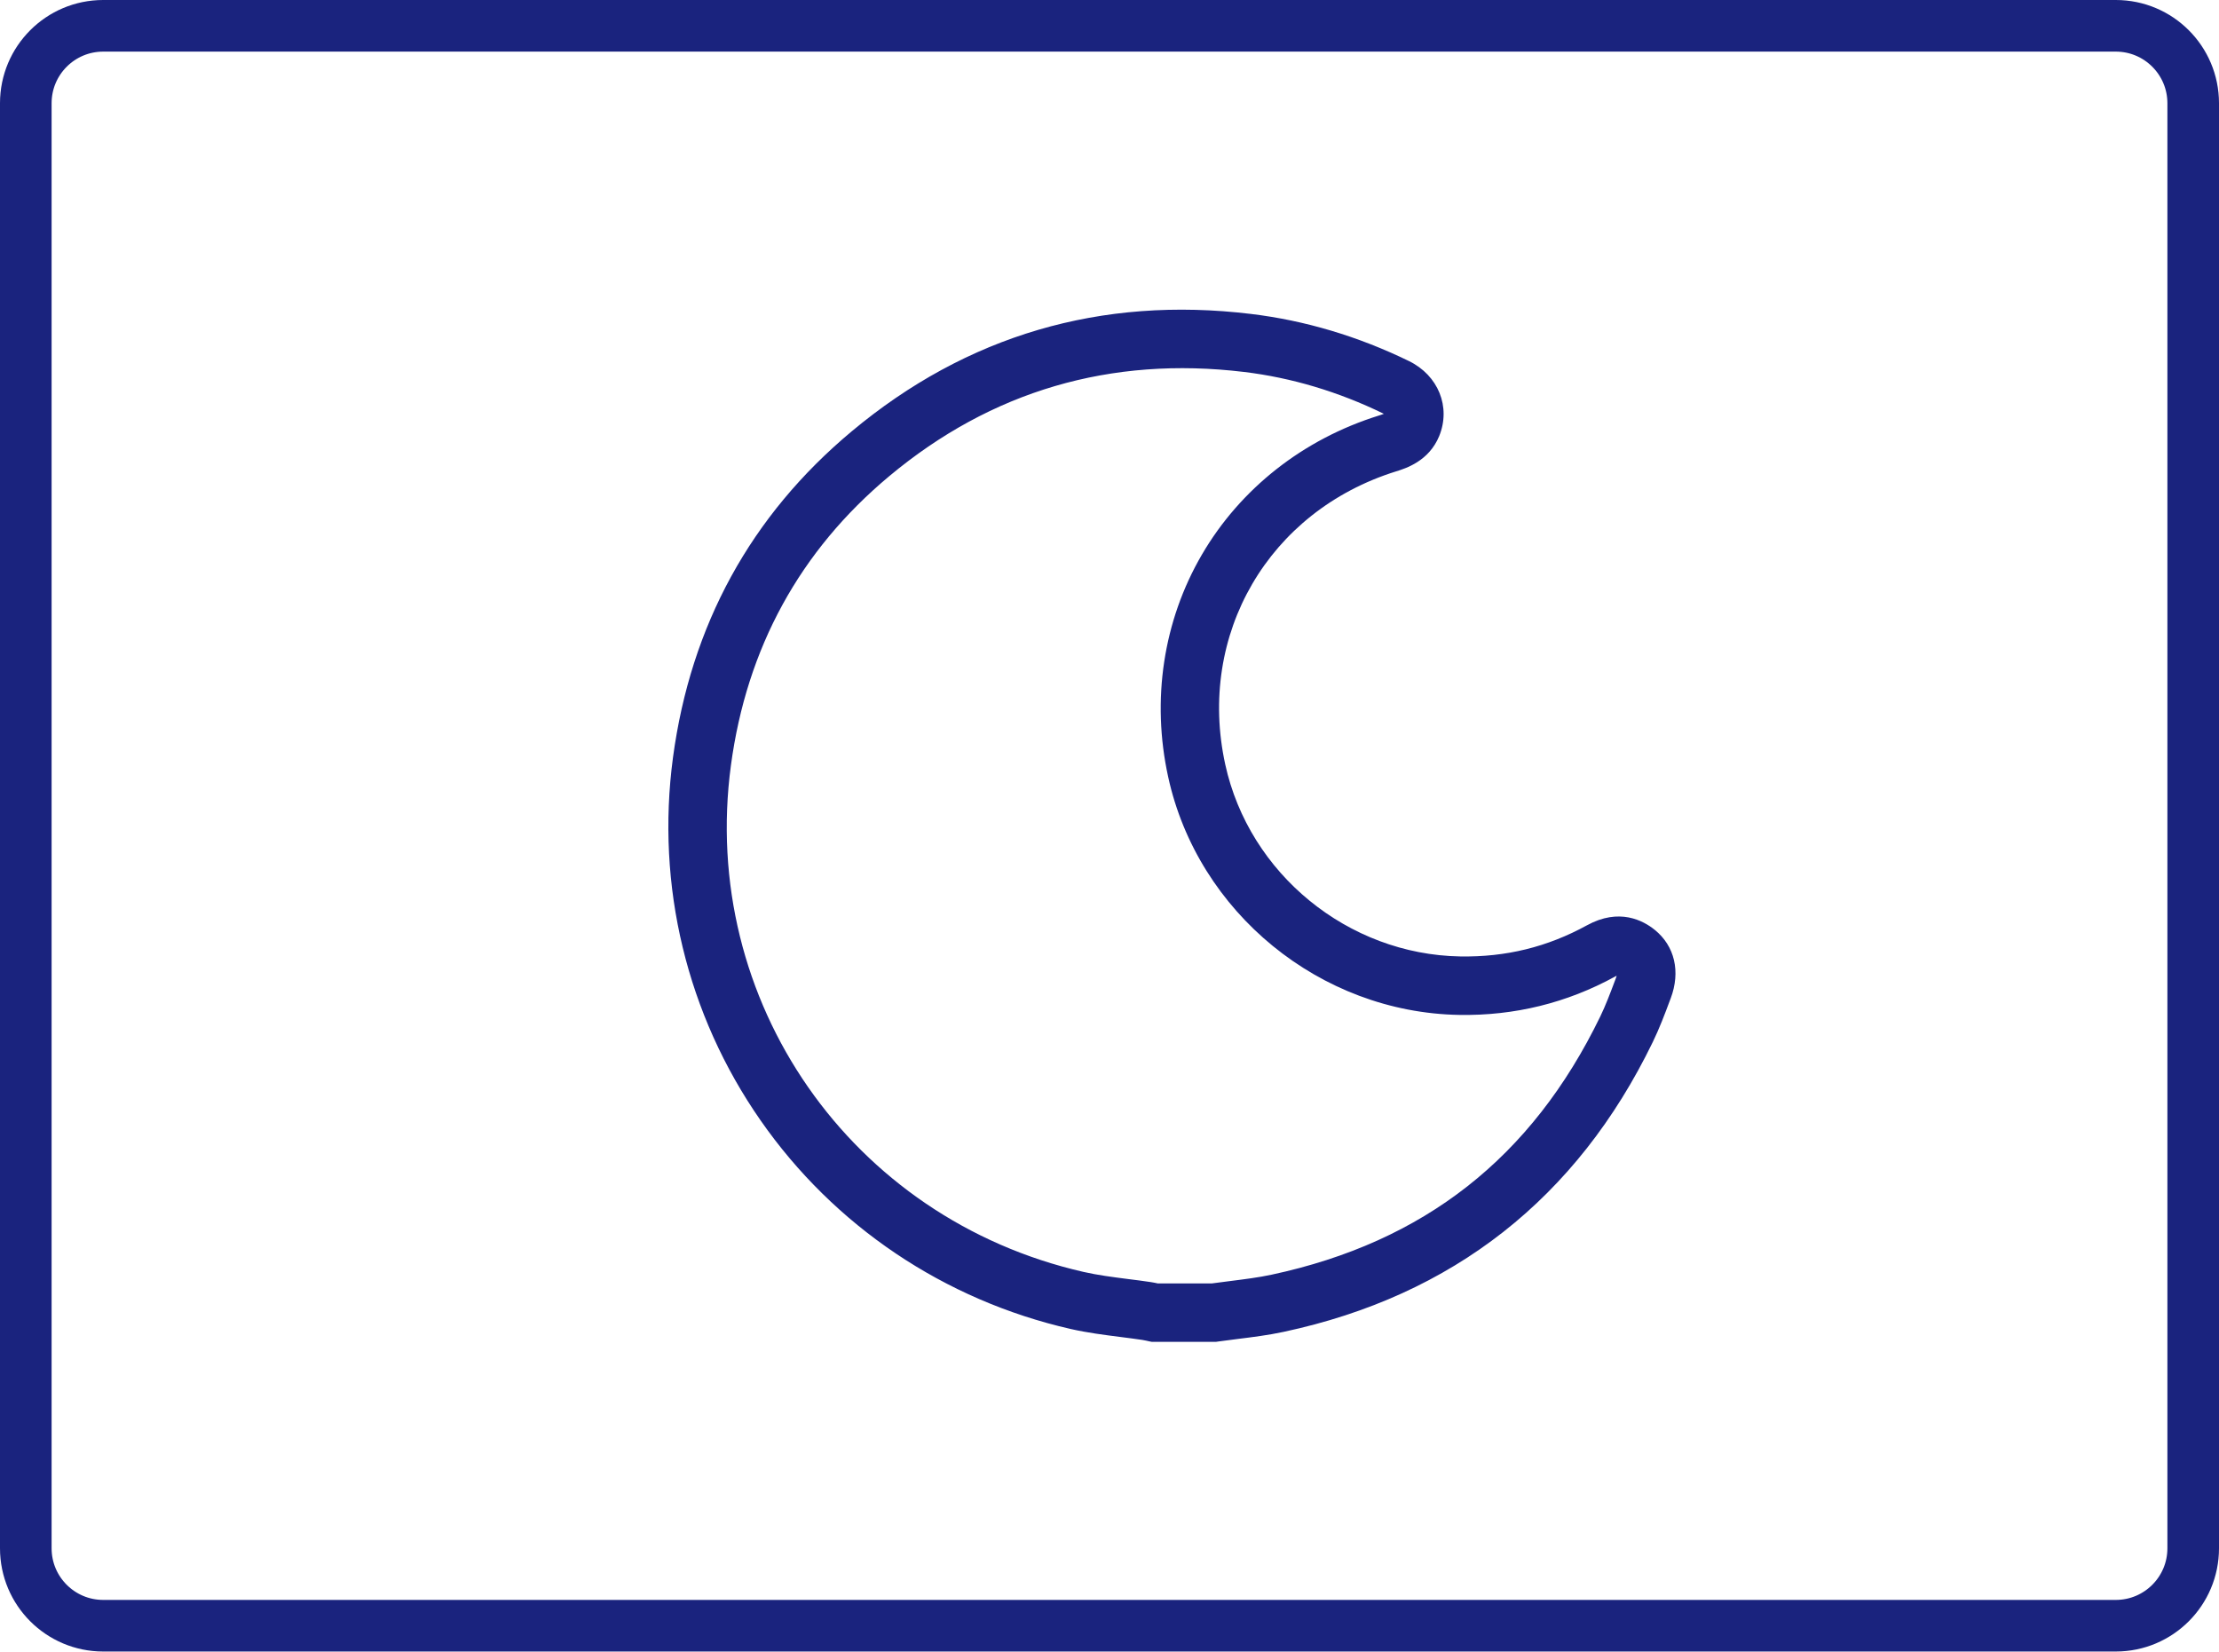
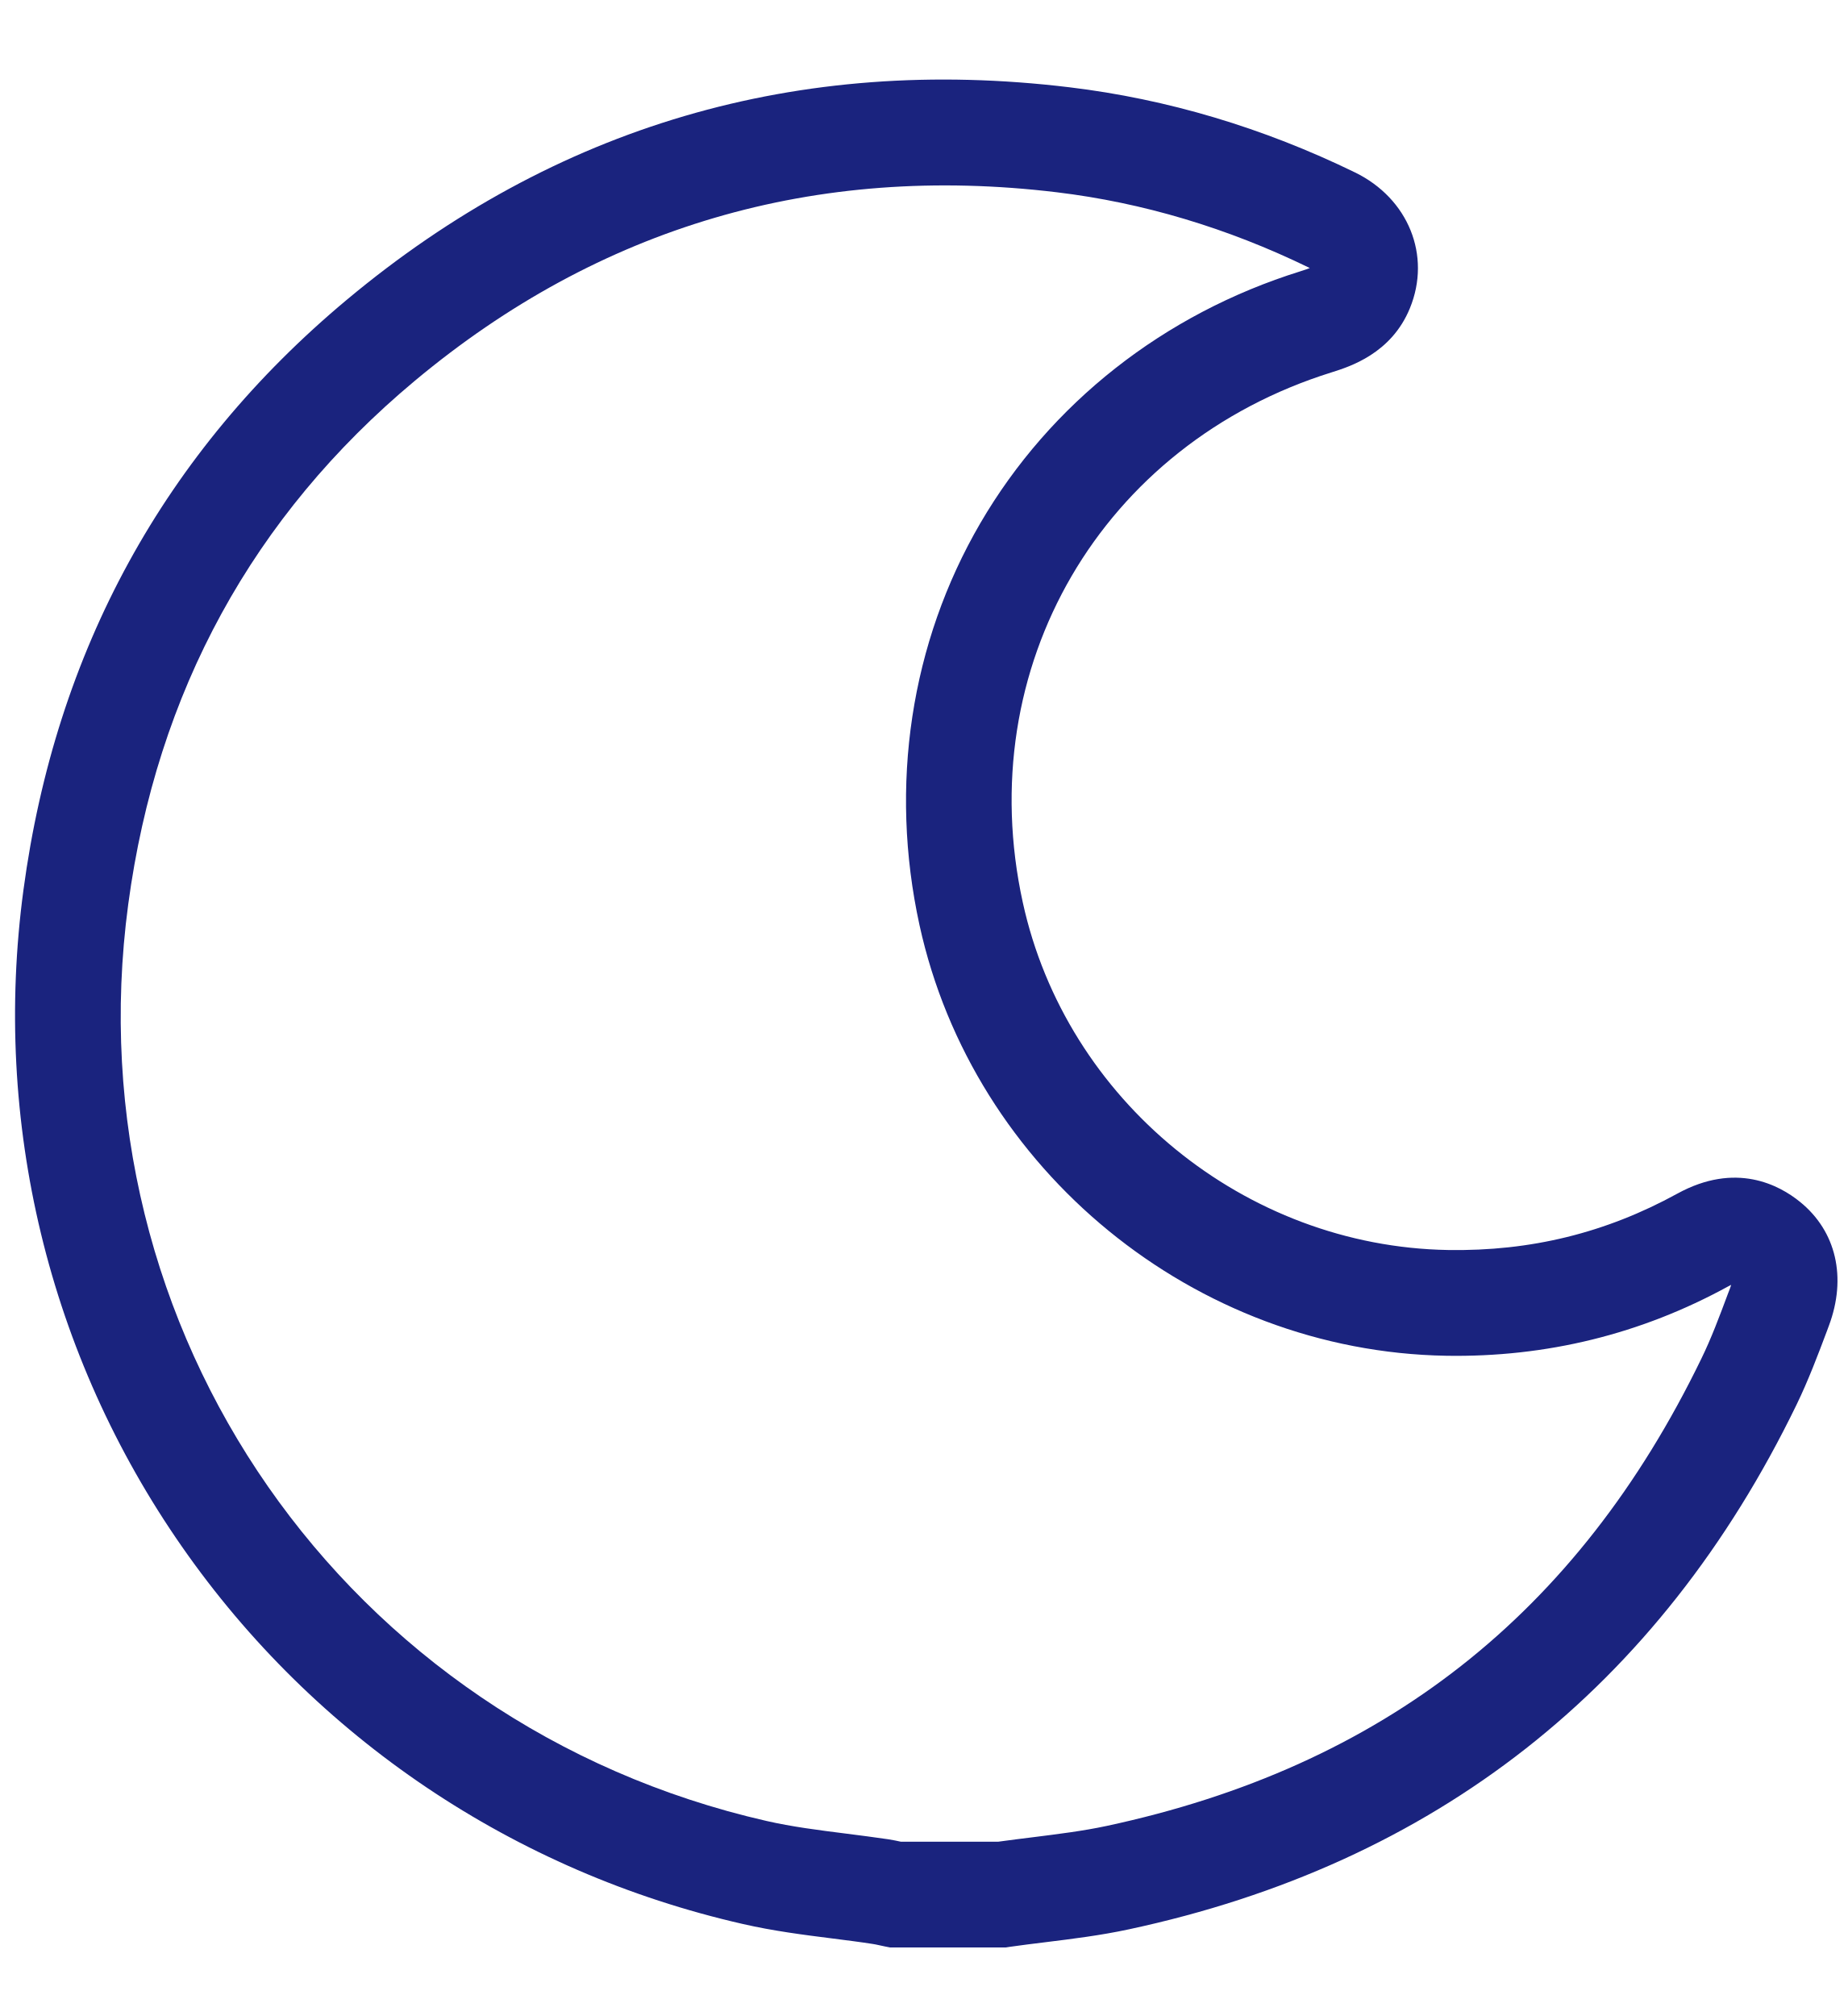
- <svg xmlns="http://www.w3.org/2000/svg" width="43" height="32" viewBox="0 0 43 32" fill="none">
-   <rect x="0.5" y="0.5" width="42" height="31" rx="1.5" stroke="#1A237E" />
-   <path d="M23.561 26H22.321L22.266 25.989C22.247 25.985 22.227 25.981 22.208 25.976C22.18 25.97 22.153 25.965 22.134 25.962C21.995 25.941 21.857 25.924 21.71 25.905C21.396 25.865 21.072 25.824 20.746 25.75C18.298 25.191 16.164 23.756 14.738 21.708C13.31 19.659 12.708 17.162 13.041 14.678C13.385 12.116 14.55 9.989 16.505 8.357C18.732 6.498 21.336 5.732 24.242 6.083C25.288 6.209 26.317 6.516 27.301 6.995C27.872 7.273 28.119 7.885 27.889 8.449C27.689 8.935 27.243 9.075 27.052 9.134C24.584 9.904 23.192 12.292 23.743 14.812C24.206 16.93 26.121 18.495 28.296 18.532C29.182 18.547 29.984 18.35 30.752 17.929C31.378 17.585 31.844 17.837 32.066 18.017C32.454 18.331 32.569 18.827 32.375 19.344L32.355 19.396C32.258 19.657 32.156 19.926 32.027 20.192C30.559 23.217 28.153 25.106 24.875 25.806C24.573 25.871 24.273 25.908 23.983 25.944C23.851 25.961 23.726 25.976 23.601 25.994L23.561 26ZM22.437 24.868H23.481C23.603 24.851 23.725 24.835 23.843 24.821C24.121 24.786 24.384 24.753 24.638 24.699C27.598 24.066 29.682 22.43 31.009 19.698C31.115 19.479 31.203 19.245 31.296 18.998L31.315 18.946C31.321 18.93 31.325 18.917 31.328 18.906C31.319 18.91 31.309 18.915 31.297 18.922C30.365 19.433 29.349 19.683 28.277 19.665C25.583 19.619 23.211 17.68 22.637 15.054C22.31 13.56 22.542 12.031 23.289 10.749C24.036 9.467 25.253 8.51 26.715 8.053C26.762 8.039 26.794 8.027 26.816 8.018C26.813 8.017 26.809 8.015 26.806 8.013C25.935 7.589 25.027 7.318 24.107 7.207C21.523 6.896 19.209 7.575 17.231 9.227C15.501 10.671 14.469 12.556 14.164 14.829C13.55 19.397 16.489 23.617 20.998 24.645C21.27 24.707 21.553 24.743 21.853 24.782C21.999 24.8 22.15 24.819 22.301 24.842C22.352 24.85 22.397 24.859 22.437 24.868Z" fill="#1A237E" />
+ <svg xmlns="http://www.w3.org/2000/svg" width="22" height="24" viewBox="0 0 22 24" fill="none">
+   <path d="M11.976 23.184H10.597L10.536 23.172C10.514 23.167 10.492 23.162 10.471 23.158C10.44 23.151 10.41 23.145 10.389 23.142C10.235 23.118 10.081 23.099 9.918 23.078C9.569 23.034 9.208 22.988 8.846 22.905C6.124 22.285 3.752 20.689 2.166 18.412C0.578 16.134 -0.092 13.358 0.279 10.596C0.662 7.746 1.957 5.382 4.13 3.568C6.607 1.5 9.502 0.649 12.733 1.039C13.896 1.179 15.04 1.52 16.134 2.053C16.769 2.363 17.044 3.042 16.787 3.669C16.566 4.21 16.069 4.365 15.857 4.432C13.113 5.288 11.565 7.943 12.178 10.744C12.693 13.1 14.822 14.84 17.241 14.881C18.225 14.897 19.118 14.678 19.971 14.21C20.667 13.828 21.185 14.107 21.432 14.308C21.863 14.657 21.991 15.209 21.775 15.784L21.754 15.841C21.645 16.131 21.532 16.431 21.389 16.726C19.756 20.089 17.081 22.189 13.437 22.969C13.101 23.041 12.767 23.082 12.444 23.122C12.298 23.14 12.159 23.157 12.02 23.177L11.976 23.184ZM10.726 21.925H11.886C12.022 21.906 12.158 21.889 12.289 21.873C12.599 21.834 12.891 21.798 13.173 21.738C16.465 21.034 18.782 19.215 20.256 16.177C20.375 15.934 20.472 15.674 20.575 15.398L20.597 15.341C20.604 15.323 20.608 15.309 20.612 15.296C20.602 15.301 20.59 15.307 20.577 15.314C19.541 15.882 18.411 16.16 17.219 16.14C14.224 16.089 11.587 13.933 10.948 11.013C10.585 9.352 10.842 7.653 11.673 6.227C12.504 4.802 13.857 3.737 15.482 3.23C15.534 3.214 15.57 3.201 15.595 3.191C15.591 3.189 15.587 3.187 15.583 3.185C14.615 2.714 13.606 2.412 12.583 2.289C9.709 1.943 7.137 2.698 4.937 4.535C3.014 6.14 1.866 8.236 1.527 10.764C0.845 15.842 4.112 20.534 9.126 21.678C9.428 21.747 9.743 21.787 10.076 21.829C10.239 21.85 10.407 21.871 10.575 21.896C10.631 21.905 10.681 21.915 10.726 21.925Z" fill="#1A237E" />
</svg>
